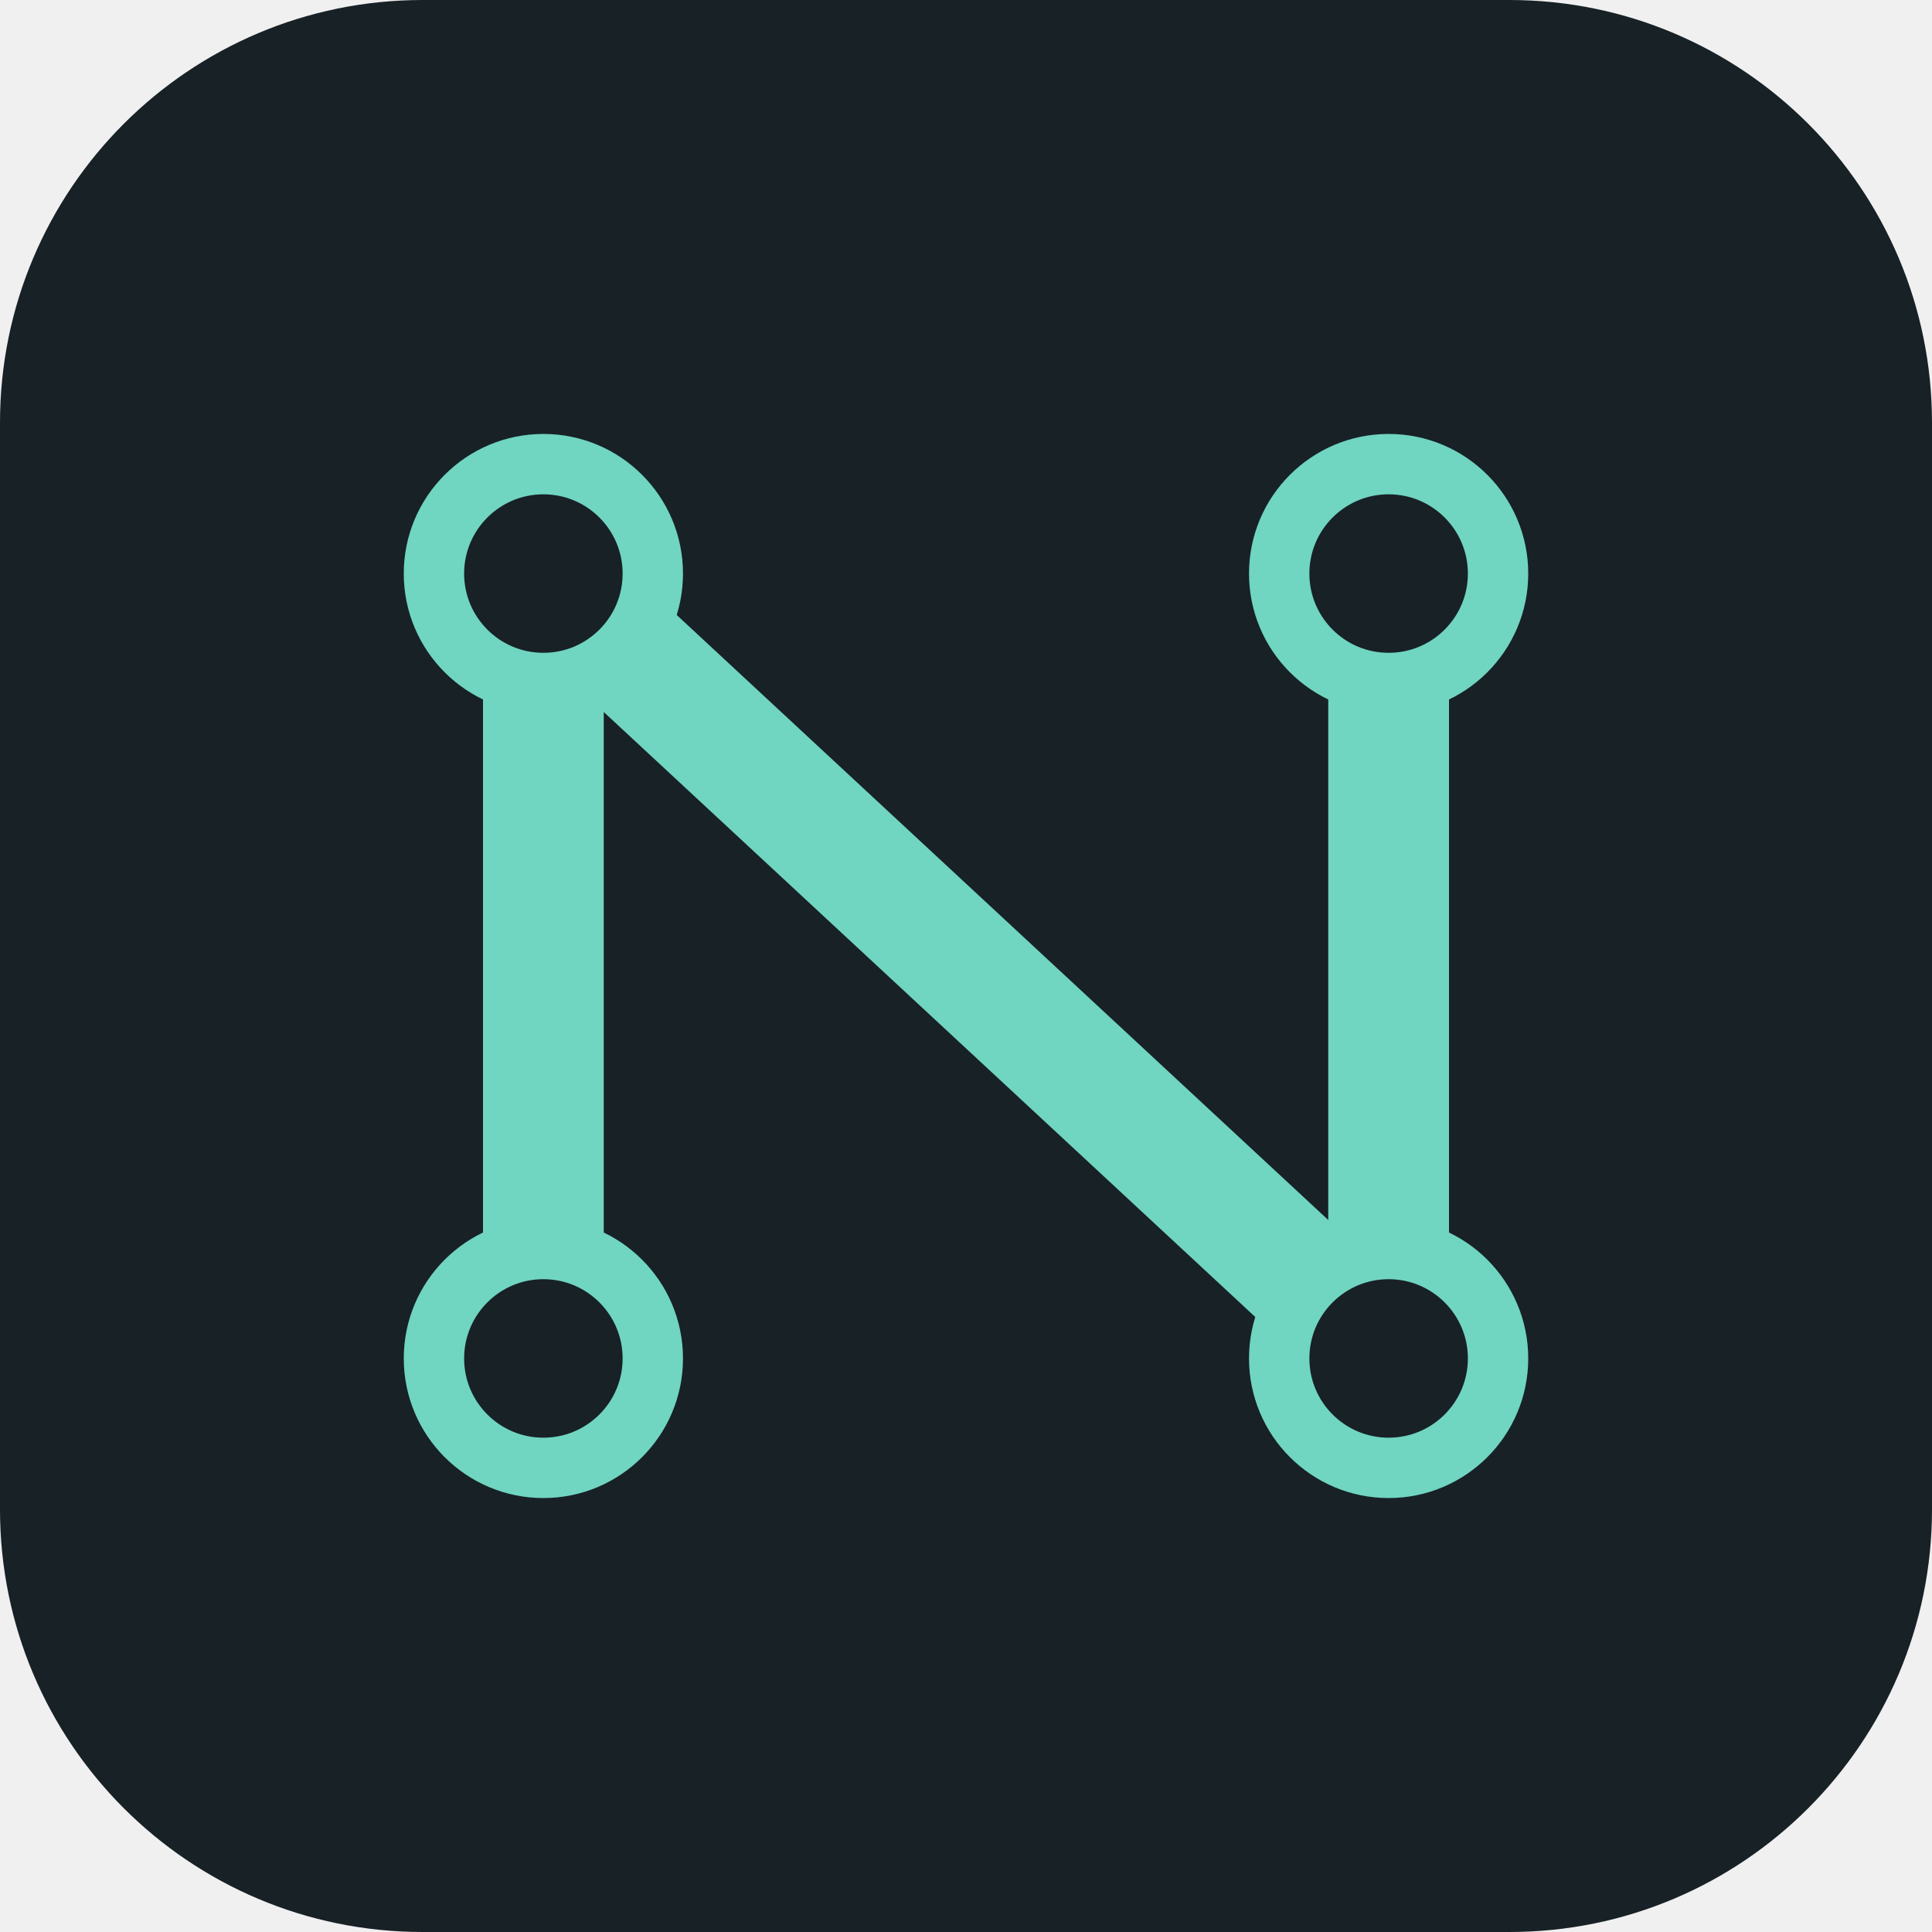
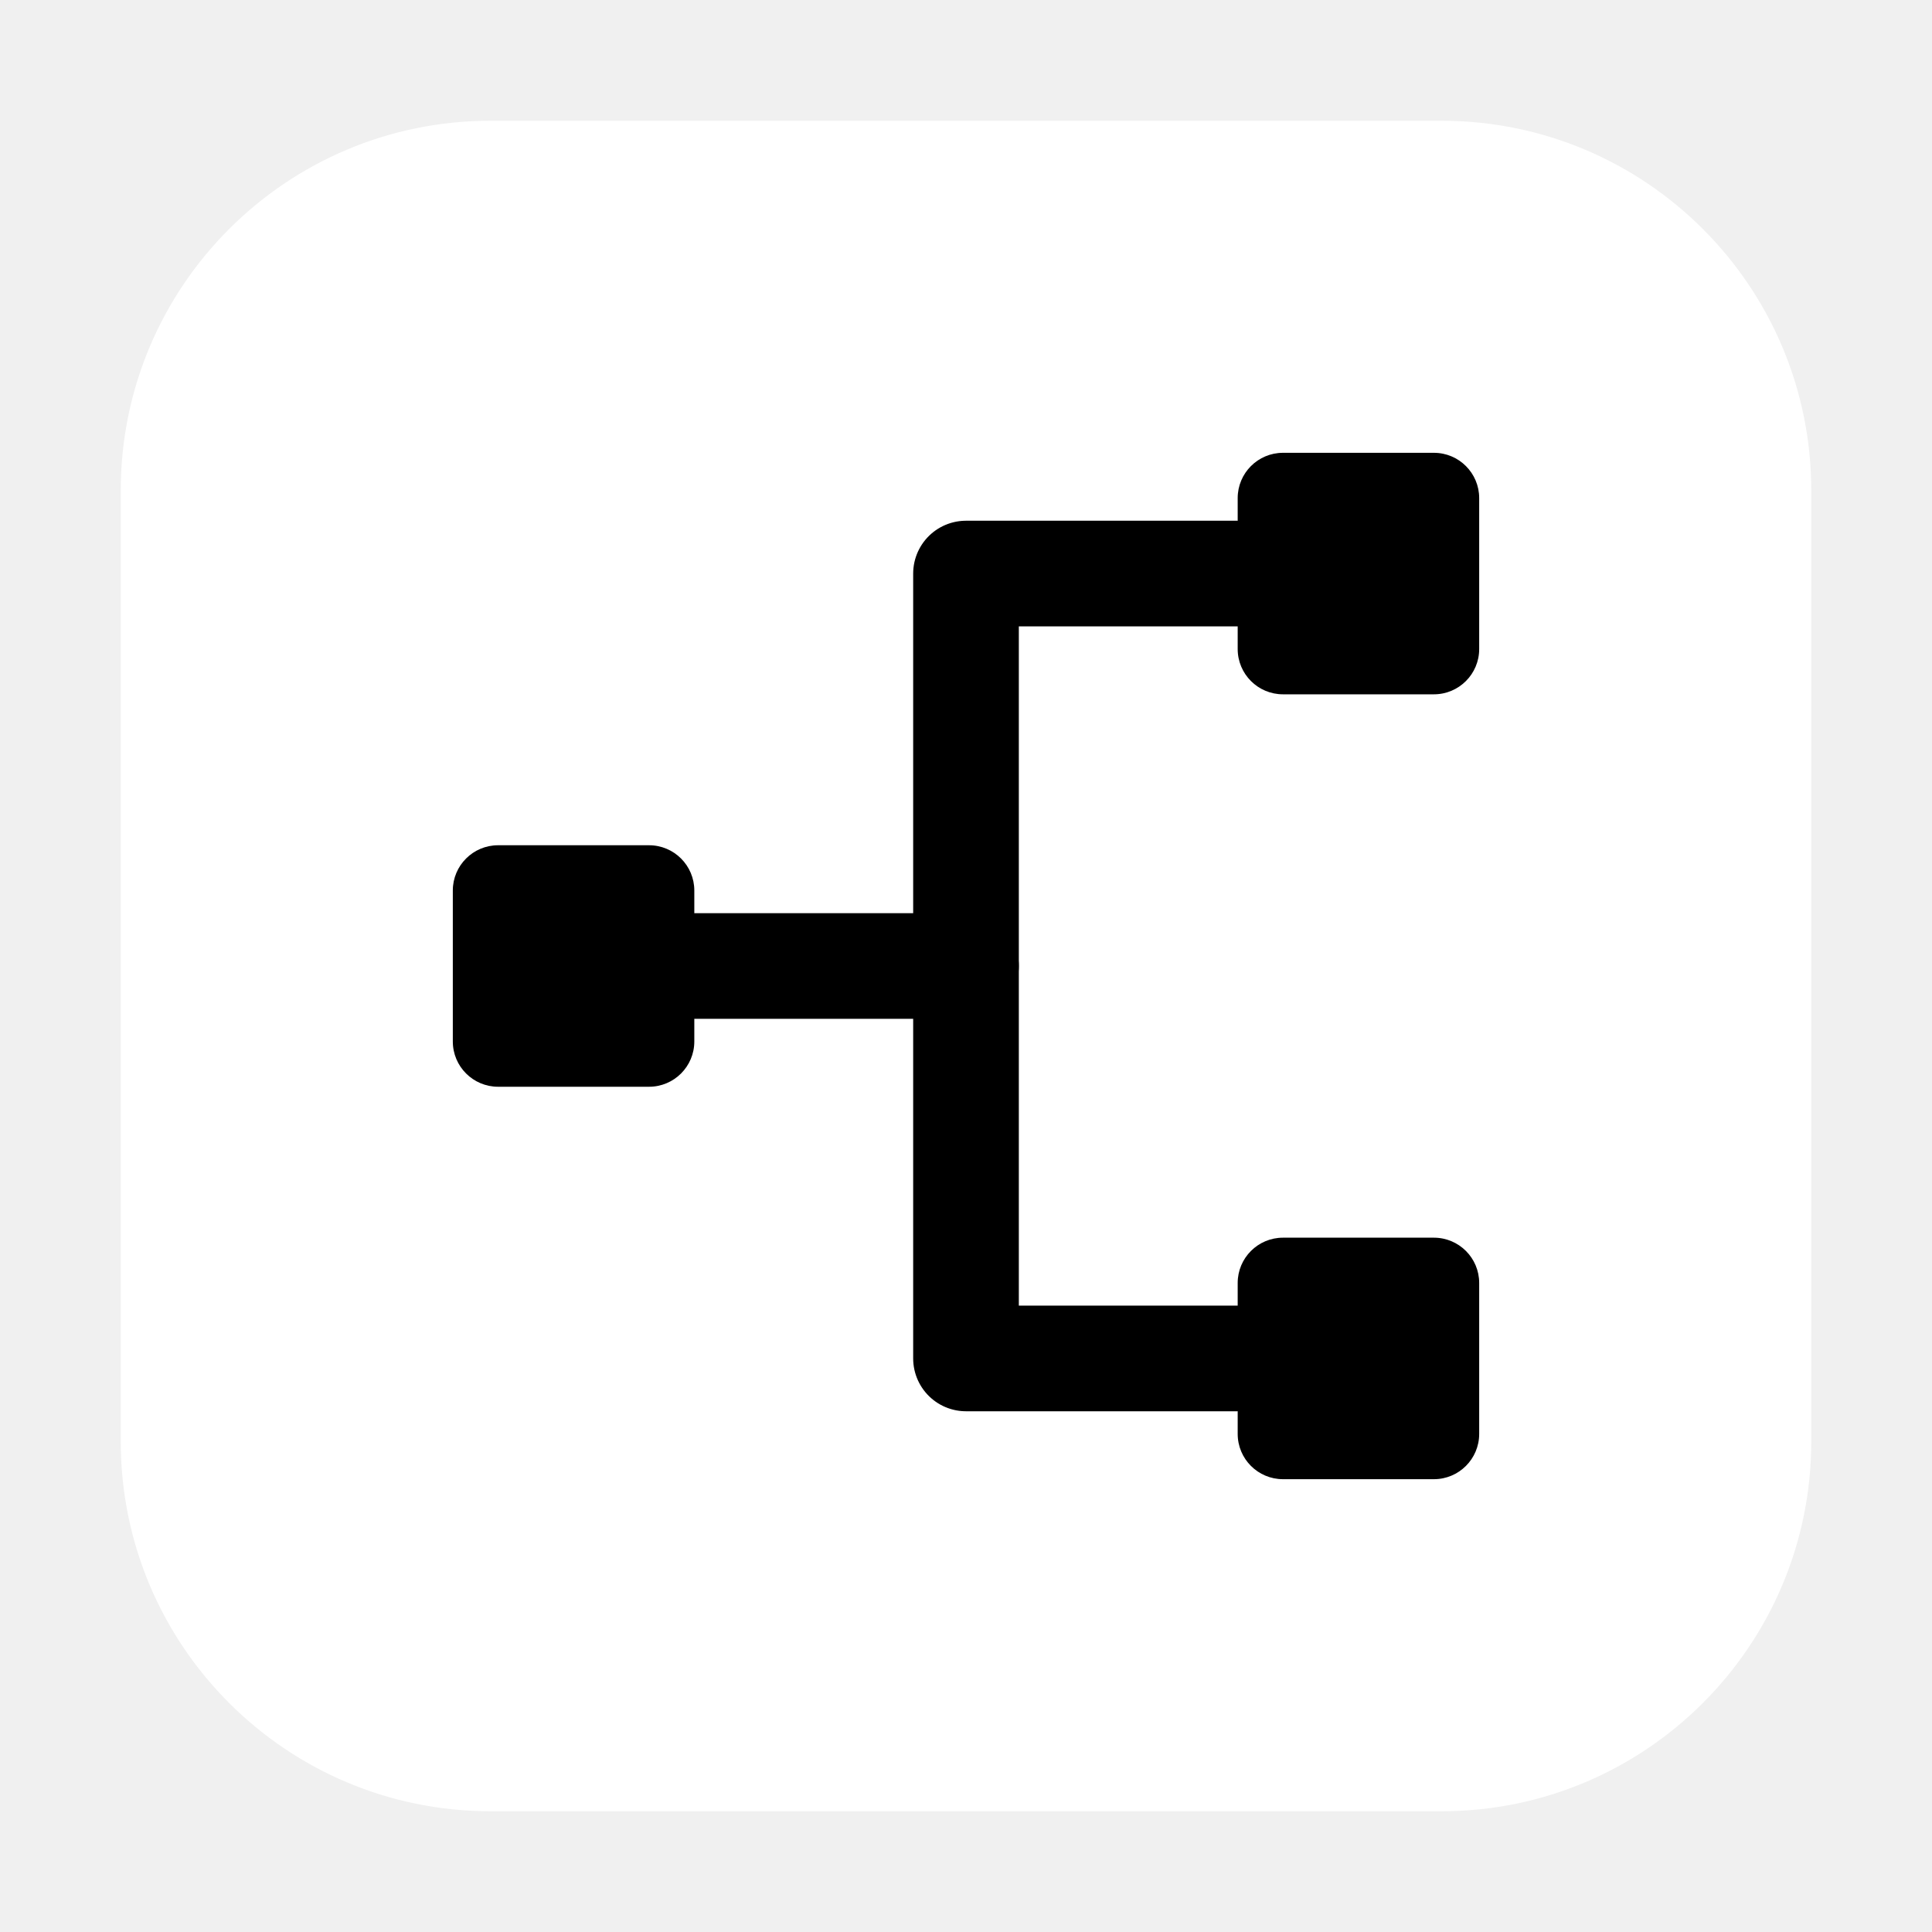
<svg xmlns="http://www.w3.org/2000/svg" width="1024" height="1024" viewBox="0 0 1024 1024">
-   <rect width="1024" height="1024" rx="224" fill="#172126" />
-   <path d="M288 720V304l448 416V304" fill="none" stroke="#70d5c1" stroke-width="64" stroke-linecap="round" stroke-linejoin="round" />
-   <g fill="#172126" stroke="#70d5c1" stroke-width="32">
-     <circle cx="288" cy="304" r="58" />
-     <circle cx="736" cy="720" r="58" />
-     <circle cx="736" cy="304" r="58" />
-     <circle cx="288" cy="720" r="58" />
+   <rect x="64" y="64" width="896" height="896" rx="196" fill="#fff" />
+   <g fill="none" stroke="#000" stroke-width="56" stroke-linecap="round" stroke-linejoin="round">
+     <path d="M368 512H512V304H656" />
+     <path d="M512 512V720H656" />
+   </g>
+   <g fill="#000">
+     <rect x="240" y="448" width="128" height="128" rx="24" />
+     <rect x="656" y="240" width="128" height="128" rx="24" />
+     <rect x="656" y="656" width="128" height="128" rx="24" />
  </g>
</svg>
